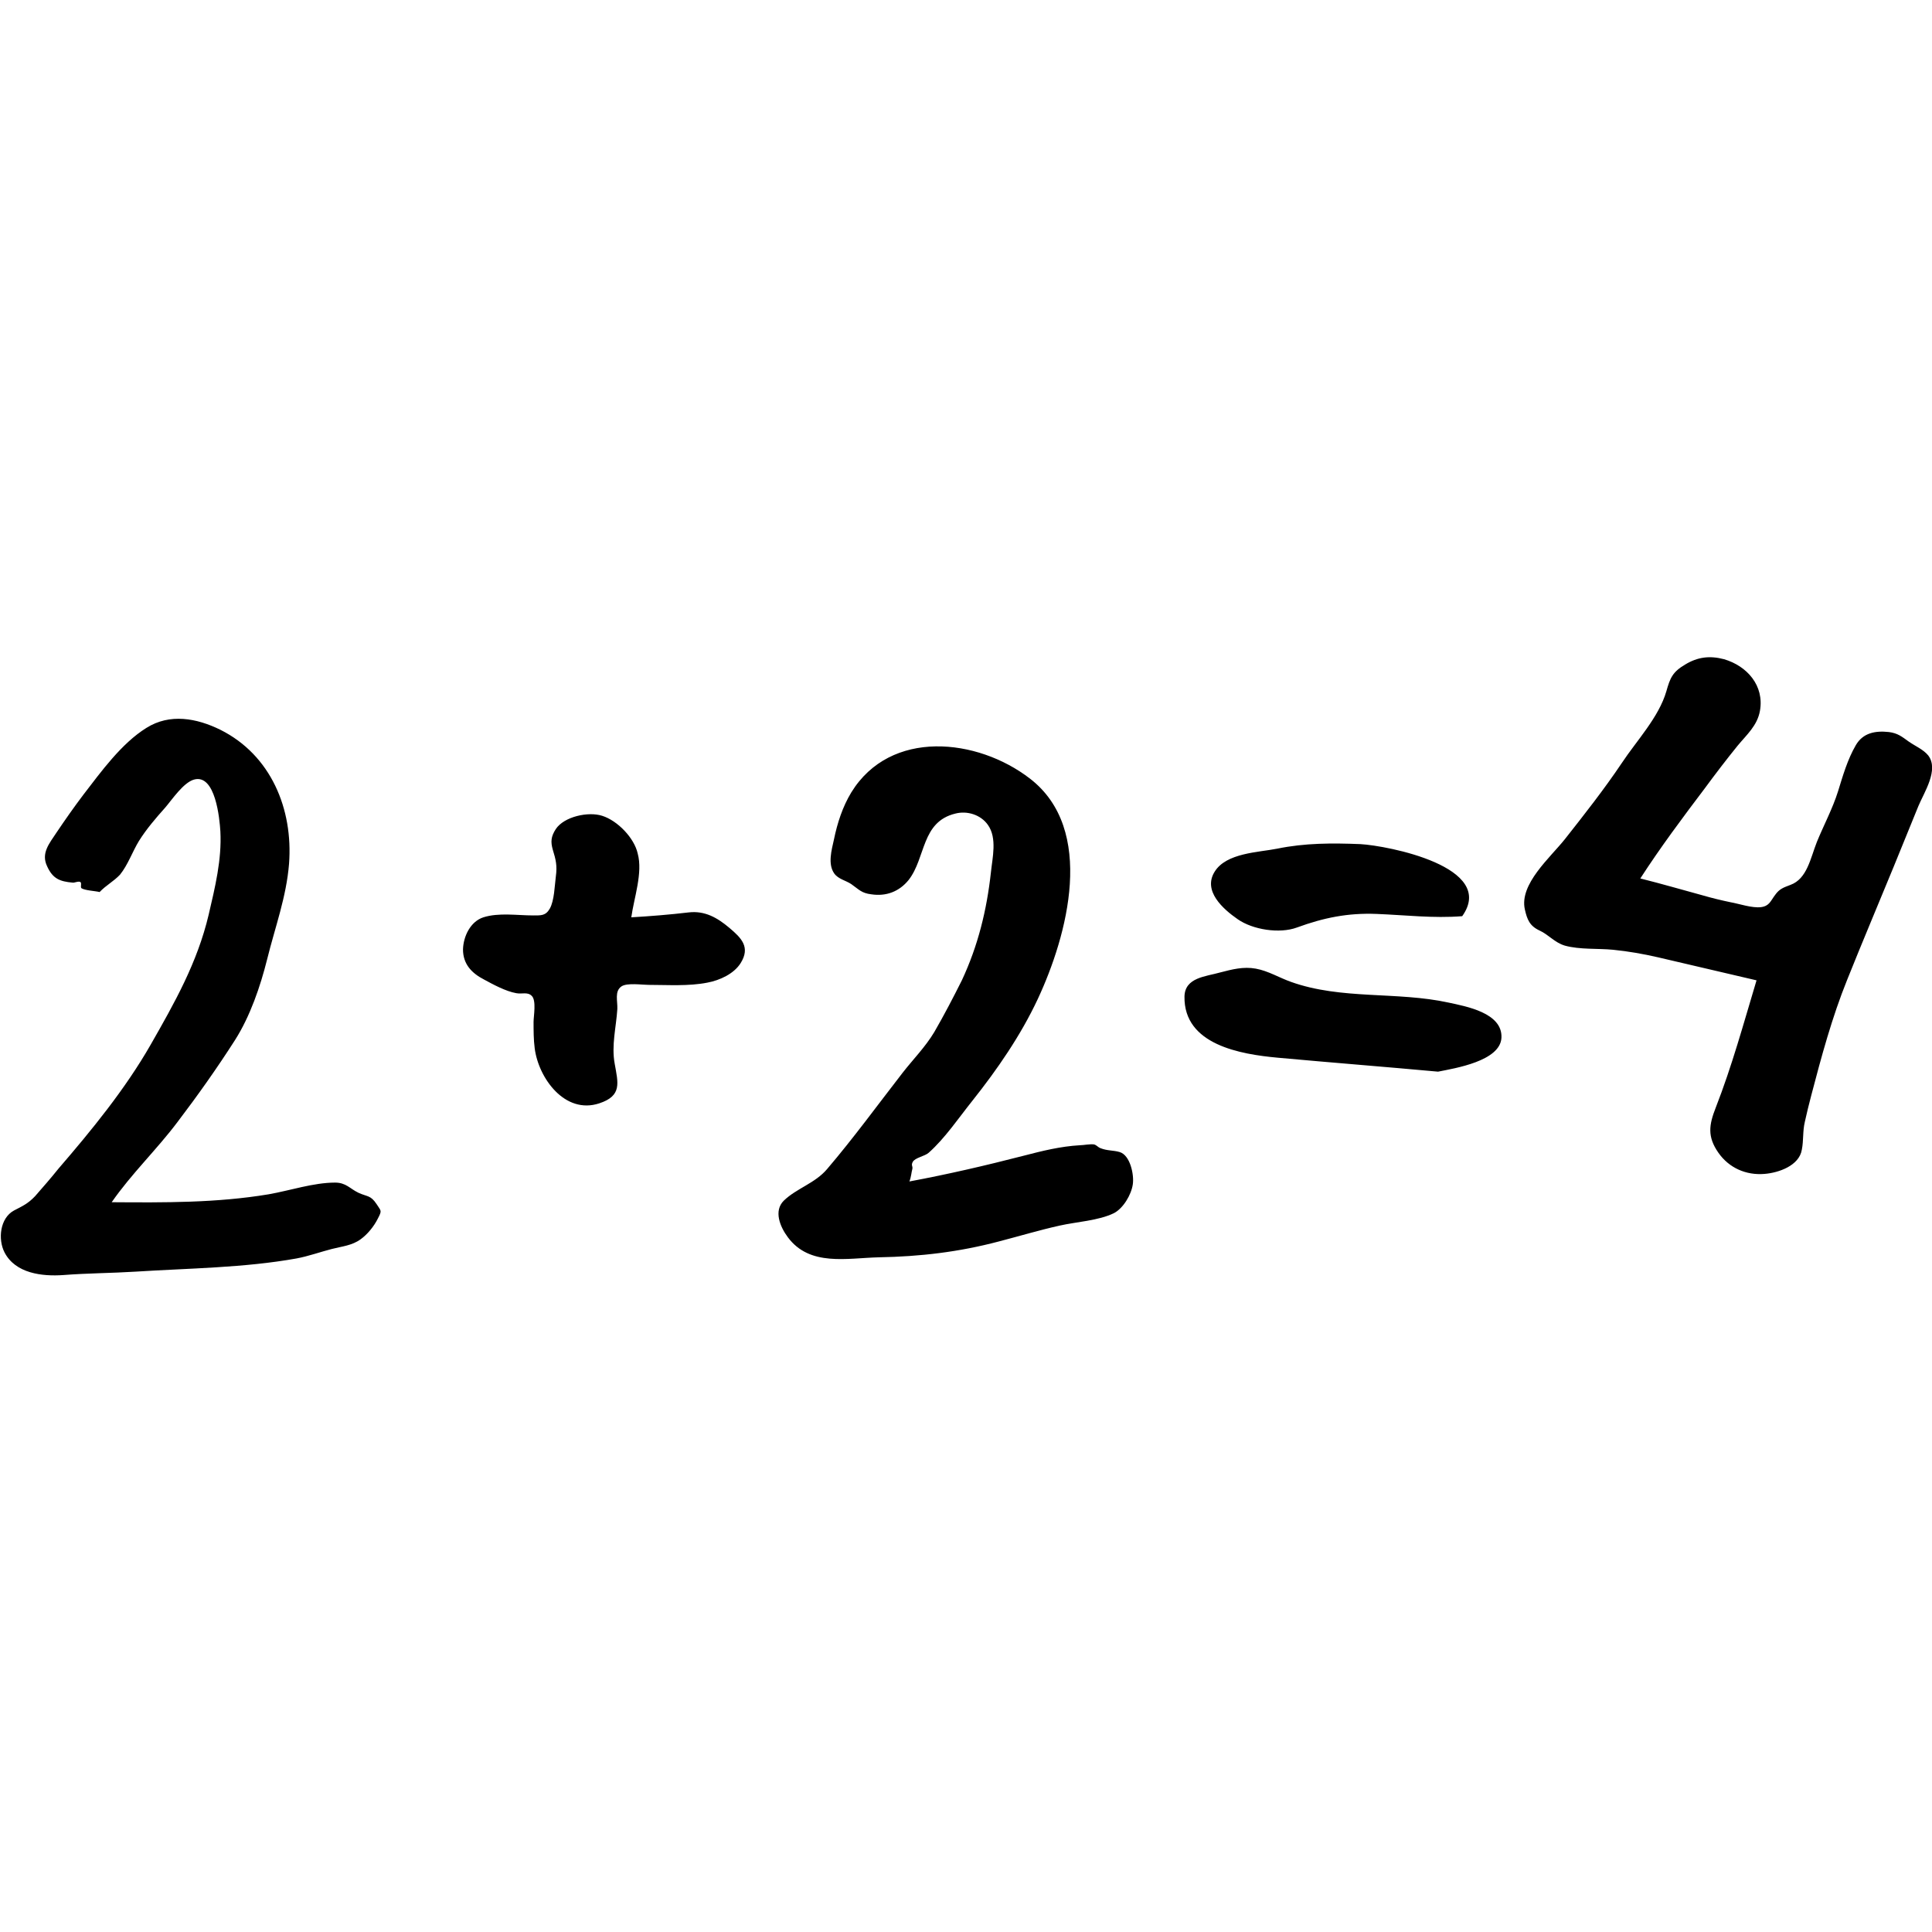
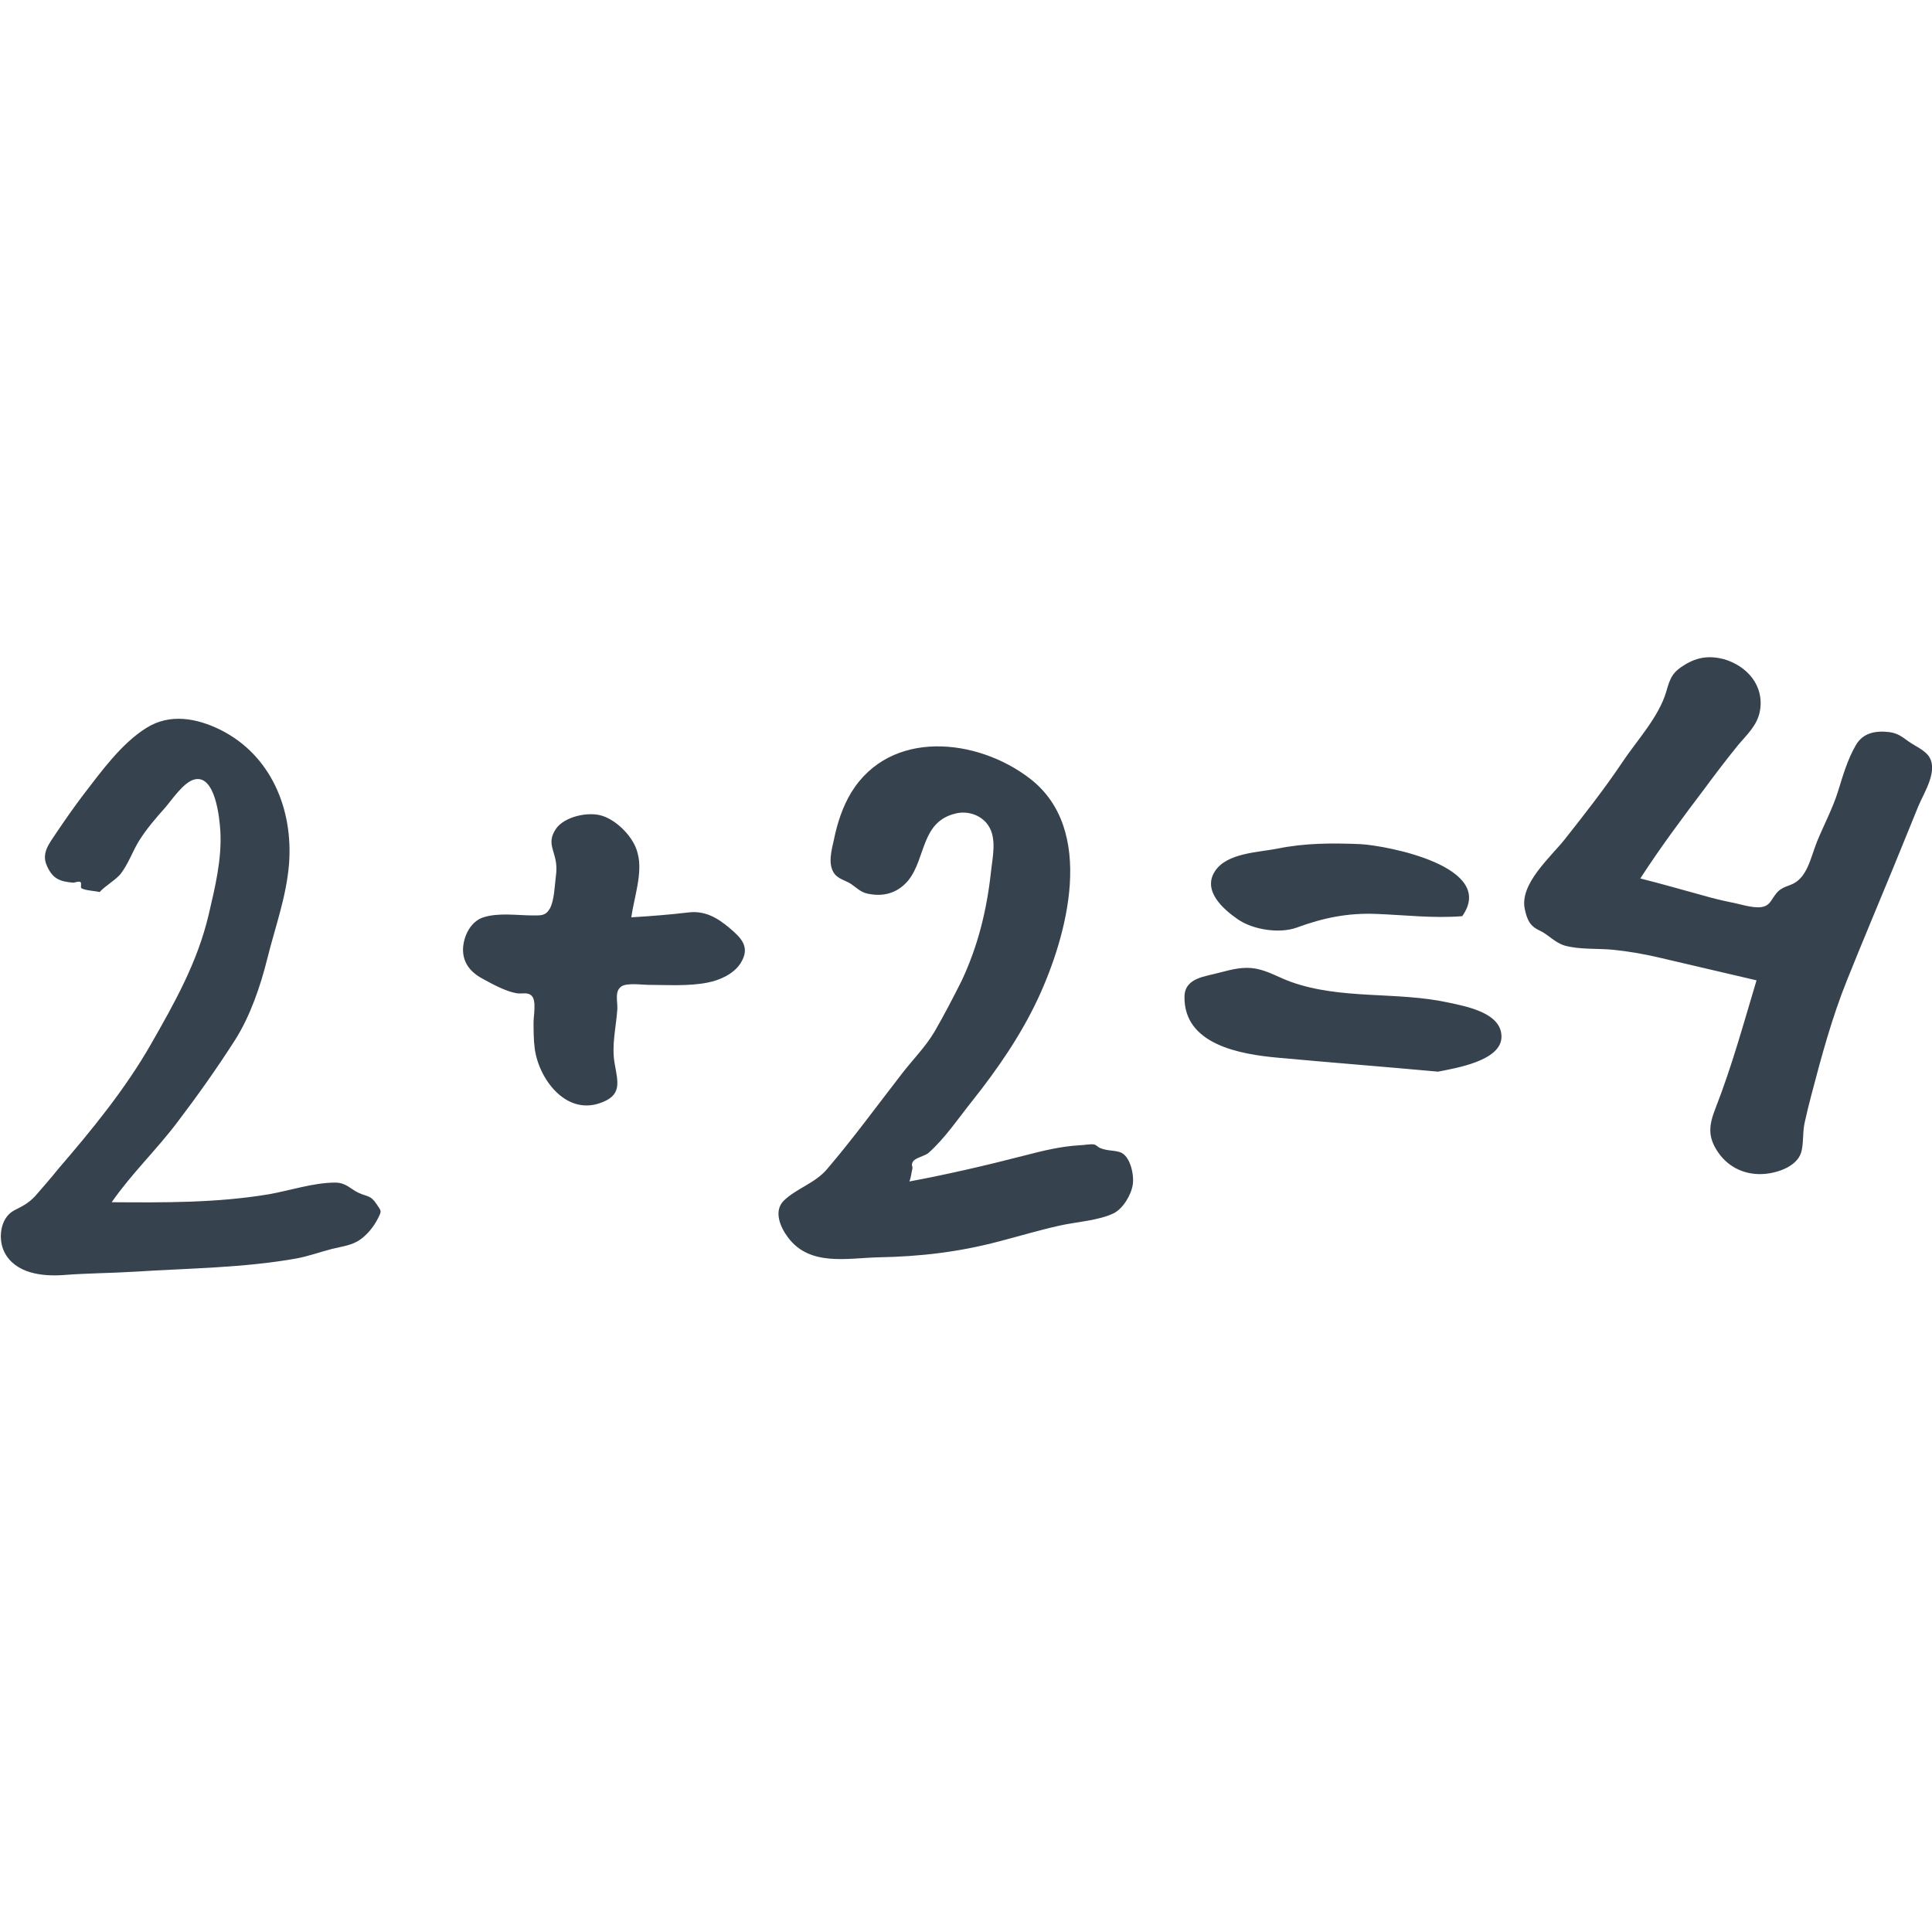
<svg xmlns="http://www.w3.org/2000/svg" version="1.1" x="0" y="0" viewBox="0 0 512 512" xml:space="preserve">
-   <path d="M465.5 259.8c-8.7-2-17.4-4.1-26.1-6.1-3.9-.9-7.9-1.6-11.9-2-4.1-.4-8.8 0-12.8-1.1-2.7-.8-4.3-2.9-6.7-4-2.6-1.2-3.3-2.9-3.9-5.6-1.5-6.7 6.7-13.7 10.6-18.6 5.2-6.6 10.4-13.2 15.1-20.2 3.9-5.9 9.8-12.1 11.8-19 1-3.5 1.6-5.1 5-7.1 3.3-2 6.5-2.4 10.3-1.4 6.1 1.8 10.7 7 9.5 13.7-.7 3.9-3.5 6.3-5.9 9.2-3 3.7-5.9 7.5-8.7 11.3-5.9 7.8-11.8 15.7-17.1 23.9 5.6 1.4 11.1 3 16.6 4.5 2.4.7 4.9 1.3 7.3 1.8 2.3.4 5.7 1.6 8.1 1.3 2.2-.3 2.5-1.6 3.7-3.2 1.2-1.7 2.3-2 4.1-2.7 4.4-1.6 5.3-7.1 7-11.4 1.8-4.4 4.2-8.9 5.6-13.4 1.3-4.2 2.5-8.4 4.7-12.2 1.9-3.3 5.2-3.9 8.8-3.5 2.3.3 3.4 1.2 5.2 2.5 1.7 1.2 3.9 2.1 5.2 3.7 2.9 3.8-1.1 9.8-2.6 13.4l-6.6 16.2c-4.1 10-8.3 19.9-12.3 29.9-4 9.9-6.8 20.3-9.5 30.6-.6 2.3-1.2 4.7-1.7 7-.6 2.5-.3 4.9-.8 7.4-.7 4.2-6.1 6.1-9.9 6.4-4.9.4-9.4-1.6-12.2-5.6-3-4.3-2.5-7.4-.7-12 4.3-11 7.4-22.4 10.8-33.7zM241 313.1c10.2-1.9 20.1-4.2 30.2-6.8 5-1.3 9.8-2.5 15-2.8.9 0 2.9-.4 3.8-.2.8.3.9.7 1.7 1 1.8.7 3.3.5 5 1 2.8.8 3.9 6 3.5 8.6-.4 2.7-2.5 6.3-5 7.6-4.1 2-10 2.3-14.4 3.3-5.4 1.2-10.7 2.8-16.1 4.2-10.6 2.8-20.8 4-31.8 4.2-8.4.2-18.3 2.5-24.1-5.3-2.1-2.8-3.8-7-1.1-9.7 3.4-3.3 8.3-4.6 11.5-8.4 7-8.2 13.4-17 20-25.5 2.8-3.6 6-6.8 8.4-10.8 2.6-4.5 5-9.1 7.3-13.7 4.3-9.2 6.6-18.6 7.7-28.6.4-3.9 1.7-9.1-.8-12.6-1.9-2.7-5.5-3.8-8.6-3-9.1 2.2-7.8 11.7-12.4 17.6-2.5 3.1-6 4.4-9.9 3.8-2.6-.3-3.3-1.3-5.3-2.7-1.5-1-3.4-1.3-4.5-2.8-1.8-2.5-.7-6.3-.1-9 .9-4.4 2.3-8.7 4.6-12.5 10.4-16.9 33.4-14.4 47.3-3.7 17.6 13.5 10 41.6 2.1 58.5-4.5 9.6-10.7 18.6-17.3 26.9-3.6 4.5-7.3 10-11.6 13.8-1 .9-3.6 1.3-4.2 2.4-.5.9 0 1.1-.1 1.8-.3 1.1-.3 2.1-.8 3.4zM26.4 236.4c-1.2-.3-3.8-.4-4.8-1-.4-.3.2-1.5-.4-1.7-.7-.2-1.4.3-2 .2-3.3-.3-5.2-1-6.7-4.3-1.7-3.5.6-6.1 2.5-9 2.3-3.4 4.6-6.7 7.1-10 4.7-6.1 10.1-13.6 16.7-17.7 6.2-3.9 13.3-2.6 19.6.5 13.4 6.7 19.3 21 18.2 35.5-.7 8.8-3.7 16.8-5.8 25.3-1.8 7.2-4.5 15.1-8.5 21.4-4.8 7.5-9.9 14.7-15.3 21.8-5.5 7.3-12.2 13.7-17.4 21.2 14 .1 27.8.2 41.6-2.1 5.7-1 11.9-3.1 17.6-3.1 2.9 0 3.9 1.6 6.2 2.7 2.4 1.1 3.2.6 4.8 3 1.2 1.9 1.5 1.6.3 3.9-1 2-2.7 4.1-4.5 5.4-2.3 1.7-5 1.9-7.7 2.6-3.1.8-6.1 1.9-9.3 2.5-13.9 2.5-28.6 2.6-42.7 3.5-6.4.4-12.7.4-19.1.9-5.6.4-12.7-.4-15.6-6-1.8-3.5-1.2-9.1 2.5-11.1 2.3-1.2 3.7-1.8 5.6-3.8 2.1-2.4 4.2-4.8 6.2-7.3 8.8-10.2 17.7-21.1 24.4-32.8 6.4-11.2 12.4-21.8 15.4-34.5 1.7-7.3 3.5-14.6 3.1-22.1-.2-3.3-1.3-15.3-7-13.7-2.8.8-5.8 5.3-7.6 7.4-2.5 2.8-5 5.7-7 8.9-1.7 2.8-2.9 6.3-5 8.9-1.7 1.8-3.7 2.8-5.4 4.6zm140.9 6.7c5.1-.3 10.1-.7 15.2-1.3 4.3-.5 7.6 1.4 10.8 4.1 3.2 2.7 5.6 5.1 3 9.3-1.8 2.9-5.6 4.6-8.8 5.2-5 1-10.6.6-15.7.6-1.6 0-5.6-.6-7.1.4-1.9 1.3-1 3.9-1.1 6-.3 4.8-1.6 9.6-.7 14.5.9 5.1 2 8.5-4.1 10.5-9.1 3-16.1-6.7-17.1-14.6-.3-2.3-.3-4.7-.3-7 0-1.5.8-5.7-.5-6.9-1.1-1.1-2.6-.4-4.1-.7-2.8-.5-6.1-2.3-8.5-3.6-3.3-1.7-5.6-4.1-5.6-8 .1-3.5 2-7.4 5.4-8.5 4.1-1.3 9-.5 13.2-.5 2.1 0 3.3.1 4.4-1.8 1.2-2.1 1.3-6.2 1.6-8.5.4-2.9 0-4.5-.8-7.1-.6-2.1-.5-3.5.8-5.5 2.2-3.3 8.6-4.7 12.3-3.5 4.1 1.3 8.5 5.9 9.4 10 1.4 5.1-1 11.8-1.7 16.9zM381.1 284c-14.2-1.3-28.3-2.4-42.5-3.7-9.8-.9-24.9-3.4-24.7-16.2.1-5.1 5.7-5.3 9.5-6.4 3.1-.8 6.1-1.6 9.4-1 3.3.6 6.2 2.4 9.3 3.5 13.4 4.8 28.1 2.5 41.8 5.5 4.6 1 14.3 2.7 14 9.3-.3 6.2-12.3 8.1-16.8 9zm6.4-41.2c-7.7.6-15.1-.3-22.7-.6s-14 1-21.1 3.6c-4.6 1.7-11.7.6-15.7-2.2-3.9-2.7-9.3-7.5-6.1-12.6 3.1-5 11.6-5.1 16.6-6.1 7.3-1.5 14.5-1.5 22-1.2 7.2.4 36.3 6 27 19.1z" />
+   <path d="M465.5 259.8c-8.7-2-17.4-4.1-26.1-6.1-3.9-.9-7.9-1.6-11.9-2-4.1-.4-8.8 0-12.8-1.1-2.7-.8-4.3-2.9-6.7-4-2.6-1.2-3.3-2.9-3.9-5.6-1.5-6.7 6.7-13.7 10.6-18.6 5.2-6.6 10.4-13.2 15.1-20.2 3.9-5.9 9.8-12.1 11.8-19 1-3.5 1.6-5.1 5-7.1 3.3-2 6.5-2.4 10.3-1.4 6.1 1.8 10.7 7 9.5 13.7-.7 3.9-3.5 6.3-5.9 9.2-3 3.7-5.9 7.5-8.7 11.3-5.9 7.8-11.8 15.7-17.1 23.9 5.6 1.4 11.1 3 16.6 4.5 2.4.7 4.9 1.3 7.3 1.8 2.3.4 5.7 1.6 8.1 1.3 2.2-.3 2.5-1.6 3.7-3.2 1.2-1.7 2.3-2 4.1-2.7 4.4-1.6 5.3-7.1 7-11.4 1.8-4.4 4.2-8.9 5.6-13.4 1.3-4.2 2.5-8.4 4.7-12.2 1.9-3.3 5.2-3.9 8.8-3.5 2.3.3 3.4 1.2 5.2 2.5 1.7 1.2 3.9 2.1 5.2 3.7 2.9 3.8-1.1 9.8-2.6 13.4l-6.6 16.2c-4.1 10-8.3 19.9-12.3 29.9-4 9.9-6.8 20.3-9.5 30.6-.6 2.3-1.2 4.7-1.7 7-.6 2.5-.3 4.9-.8 7.4-.7 4.2-6.1 6.1-9.9 6.4-4.9.4-9.4-1.6-12.2-5.6-3-4.3-2.5-7.4-.7-12 4.3-11 7.4-22.4 10.8-33.7zM241 313.1c10.2-1.9 20.1-4.2 30.2-6.8 5-1.3 9.8-2.5 15-2.8.9 0 2.9-.4 3.8-.2.8.3.9.7 1.7 1 1.8.7 3.3.5 5 1 2.8.8 3.9 6 3.5 8.6-.4 2.7-2.5 6.3-5 7.6-4.1 2-10 2.3-14.4 3.3-5.4 1.2-10.7 2.8-16.1 4.2-10.6 2.8-20.8 4-31.8 4.2-8.4.2-18.3 2.5-24.1-5.3-2.1-2.8-3.8-7-1.1-9.7 3.4-3.3 8.3-4.6 11.5-8.4 7-8.2 13.4-17 20-25.5 2.8-3.6 6-6.8 8.4-10.8 2.6-4.5 5-9.1 7.3-13.7 4.3-9.2 6.6-18.6 7.7-28.6.4-3.9 1.7-9.1-.8-12.6-1.9-2.7-5.5-3.8-8.6-3-9.1 2.2-7.8 11.7-12.4 17.6-2.5 3.1-6 4.4-9.9 3.8-2.6-.3-3.3-1.3-5.3-2.7-1.5-1-3.4-1.3-4.5-2.8-1.8-2.5-.7-6.3-.1-9 .9-4.4 2.3-8.7 4.6-12.5 10.4-16.9 33.4-14.4 47.3-3.7 17.6 13.5 10 41.6 2.1 58.5-4.5 9.6-10.7 18.6-17.3 26.9-3.6 4.5-7.3 10-11.6 13.8-1 .9-3.6 1.3-4.2 2.4-.5.9 0 1.1-.1 1.8-.3 1.1-.3 2.1-.8 3.4zM26.4 236.4c-1.2-.3-3.8-.4-4.8-1-.4-.3.2-1.5-.4-1.7-.7-.2-1.4.3-2 .2-3.3-.3-5.2-1-6.7-4.3-1.7-3.5.6-6.1 2.5-9 2.3-3.4 4.6-6.7 7.1-10 4.7-6.1 10.1-13.6 16.7-17.7 6.2-3.9 13.3-2.6 19.6.5 13.4 6.7 19.3 21 18.2 35.5-.7 8.8-3.7 16.8-5.8 25.3-1.8 7.2-4.5 15.1-8.5 21.4-4.8 7.5-9.9 14.7-15.3 21.8-5.5 7.3-12.2 13.7-17.4 21.2 14 .1 27.8.2 41.6-2.1 5.7-1 11.9-3.1 17.6-3.1 2.9 0 3.9 1.6 6.2 2.7 2.4 1.1 3.2.6 4.8 3 1.2 1.9 1.5 1.6.3 3.9-1 2-2.7 4.1-4.5 5.4-2.3 1.7-5 1.9-7.7 2.6-3.1.8-6.1 1.9-9.3 2.5-13.9 2.5-28.6 2.6-42.7 3.5-6.4.4-12.7.4-19.1.9-5.6.4-12.7-.4-15.6-6-1.8-3.5-1.2-9.1 2.5-11.1 2.3-1.2 3.7-1.8 5.6-3.8 2.1-2.4 4.2-4.8 6.2-7.3 8.8-10.2 17.7-21.1 24.4-32.8 6.4-11.2 12.4-21.8 15.4-34.5 1.7-7.3 3.5-14.6 3.1-22.1-.2-3.3-1.3-15.3-7-13.7-2.8.8-5.8 5.3-7.6 7.4-2.5 2.8-5 5.7-7 8.9-1.7 2.8-2.9 6.3-5 8.9-1.7 1.8-3.7 2.8-5.4 4.6zm140.9 6.7c5.1-.3 10.1-.7 15.2-1.3 4.3-.5 7.6 1.4 10.8 4.1 3.2 2.7 5.6 5.1 3 9.3-1.8 2.9-5.6 4.6-8.8 5.2-5 1-10.6.6-15.7.6-1.6 0-5.6-.6-7.1.4-1.9 1.3-1 3.9-1.1 6-.3 4.8-1.6 9.6-.7 14.5.9 5.1 2 8.5-4.1 10.5-9.1 3-16.1-6.7-17.1-14.6-.3-2.3-.3-4.7-.3-7 0-1.5.8-5.7-.5-6.9-1.1-1.1-2.6-.4-4.1-.7-2.8-.5-6.1-2.3-8.5-3.6-3.3-1.7-5.6-4.1-5.6-8 .1-3.5 2-7.4 5.4-8.5 4.1-1.3 9-.5 13.2-.5 2.1 0 3.3.1 4.4-1.8 1.2-2.1 1.3-6.2 1.6-8.5.4-2.9 0-4.5-.8-7.1-.6-2.1-.5-3.5.8-5.5 2.2-3.3 8.6-4.7 12.3-3.5 4.1 1.3 8.5 5.9 9.4 10 1.4 5.1-1 11.8-1.7 16.9zM381.1 284c-14.2-1.3-28.3-2.4-42.5-3.7-9.8-.9-24.9-3.4-24.7-16.2.1-5.1 5.7-5.3 9.5-6.4 3.1-.8 6.1-1.6 9.4-1s6.2 2.4 9.3 3.5c13.4 4.8 28.1 2.5 41.8 5.5 4.6 1 14.3 2.7 14 9.3-.3 6.2-12.3 8.1-16.8 9zm6.4-41.2c-7.7.6-15.1-.3-22.7-.6s-14 1-21.1 3.6c-4.6 1.7-11.7.6-15.7-2.2-3.9-2.7-9.3-7.5-6.1-12.6 3.1-5 11.6-5.1 16.6-6.1 7.3-1.5 14.5-1.5 22-1.2 7.2.4 36.3 6 27 19.1z" fill="#36434f" />
</svg>
